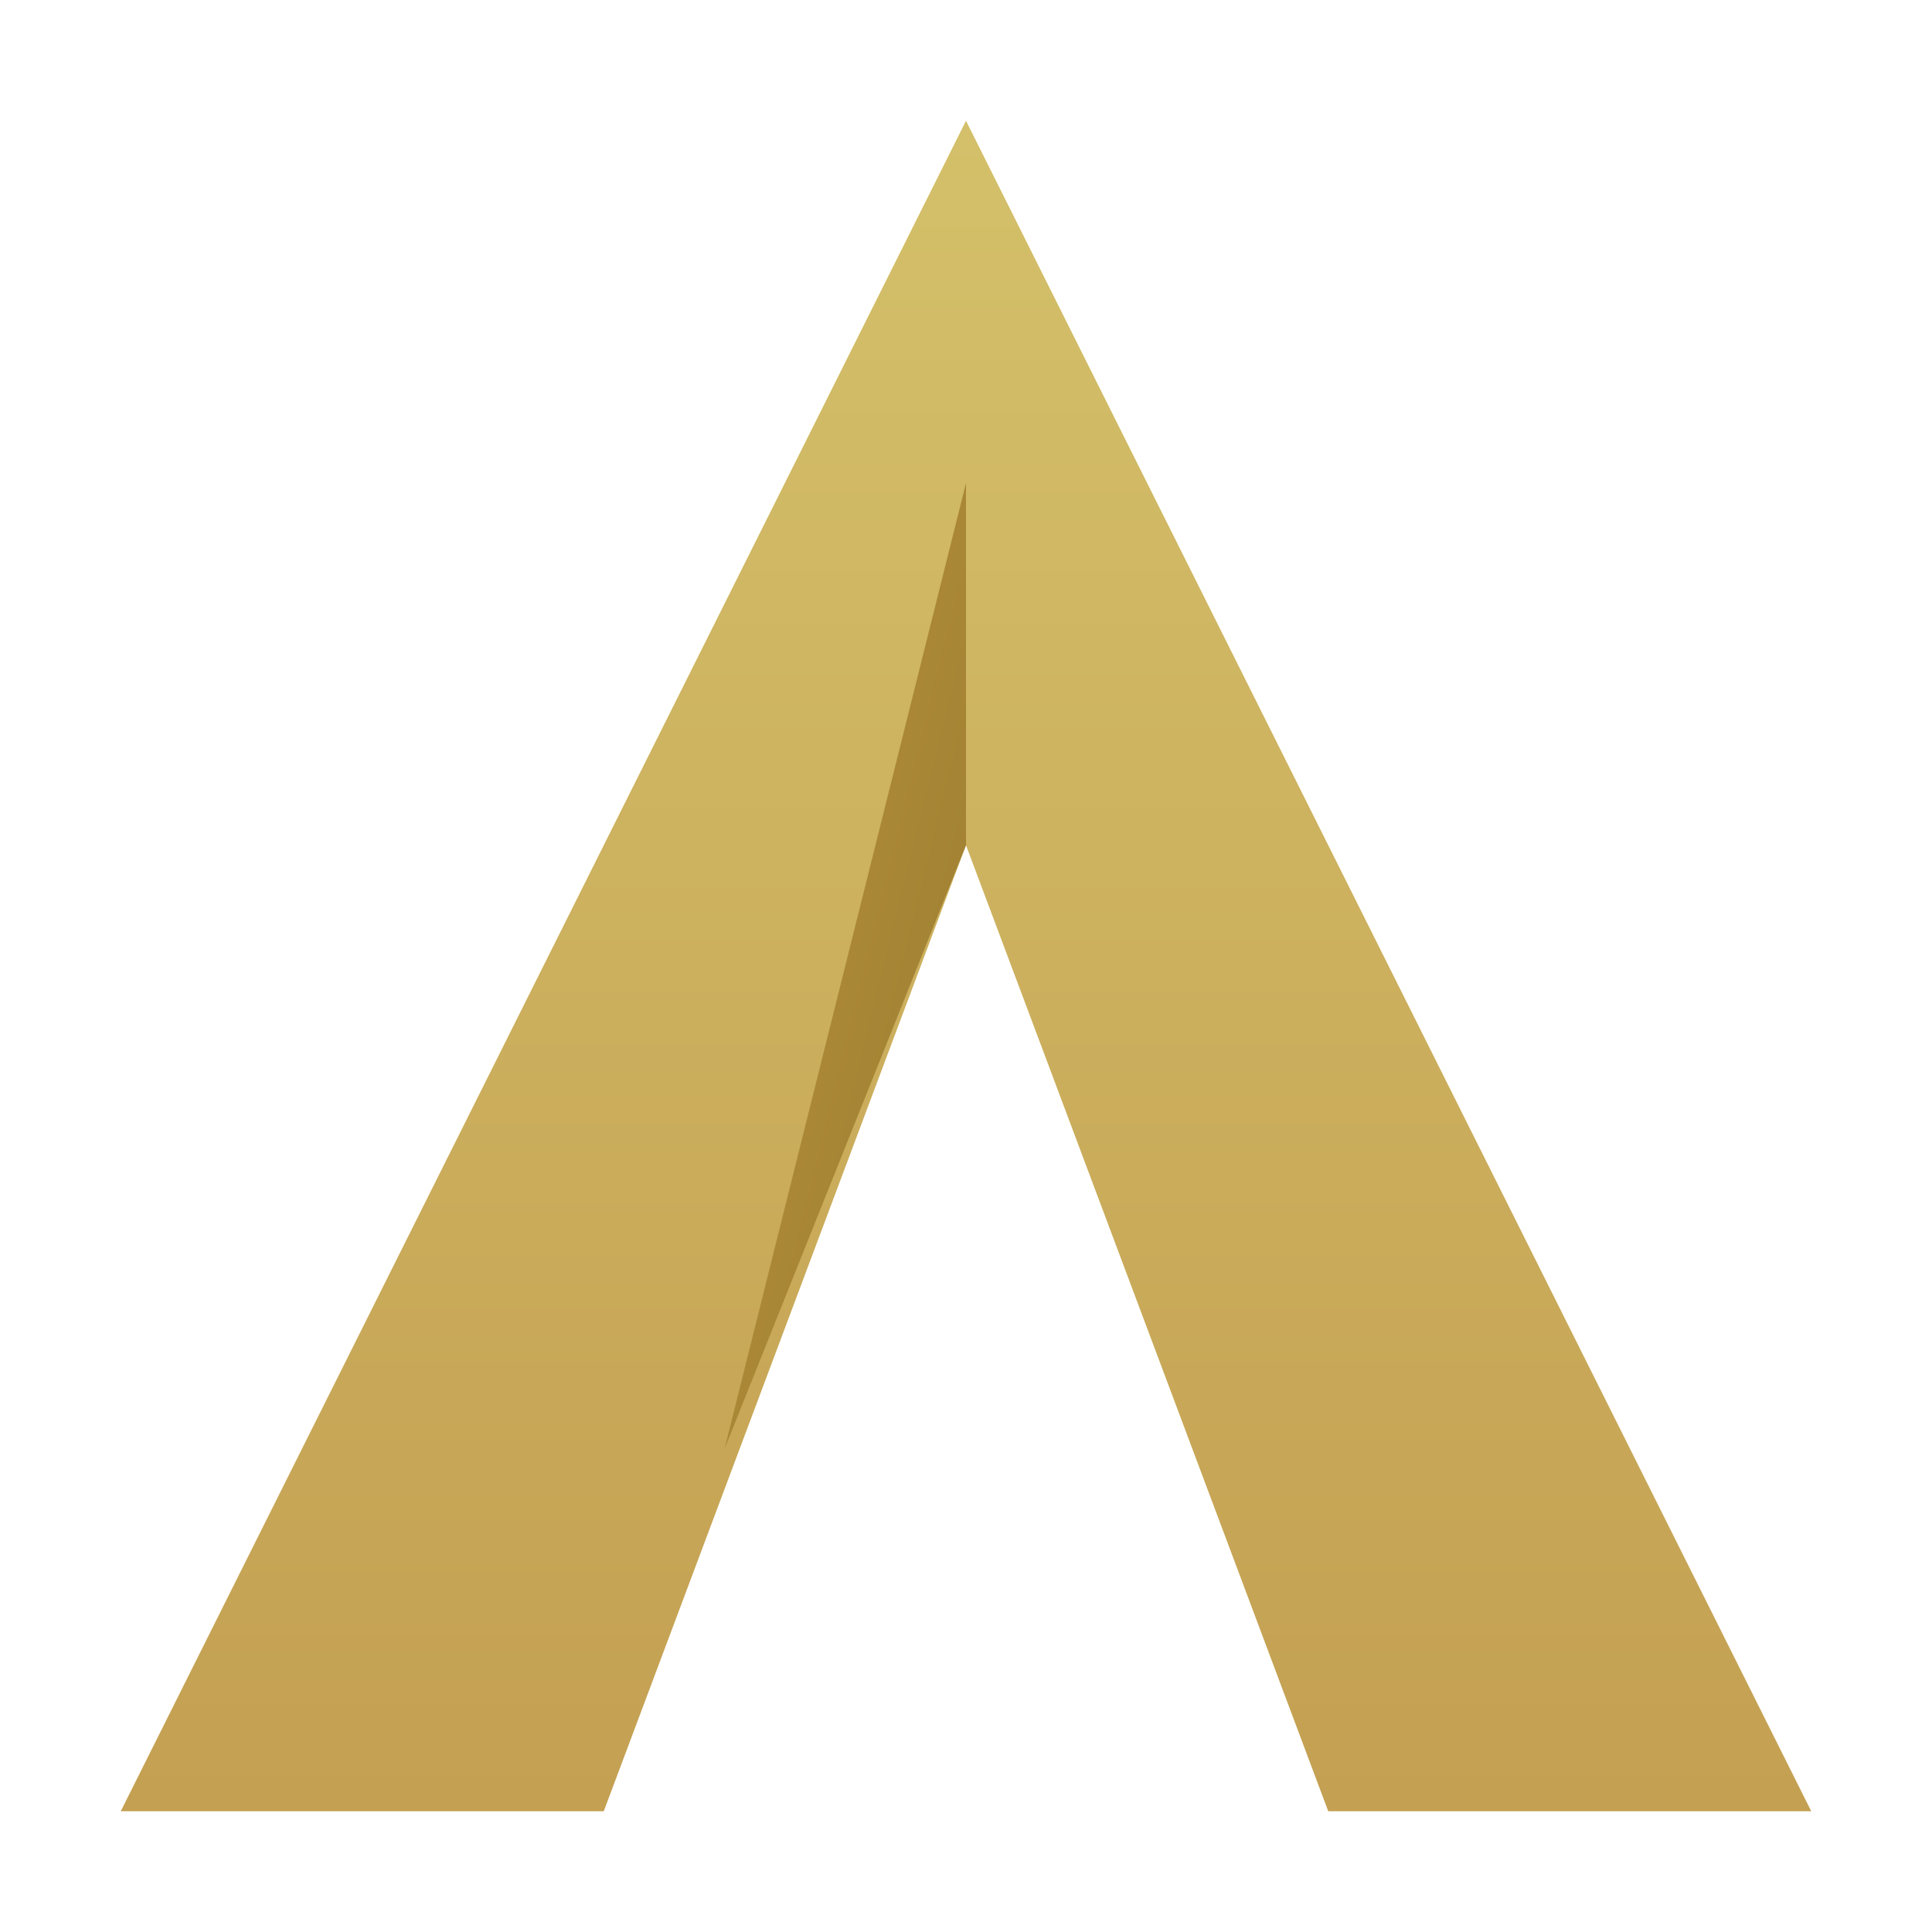
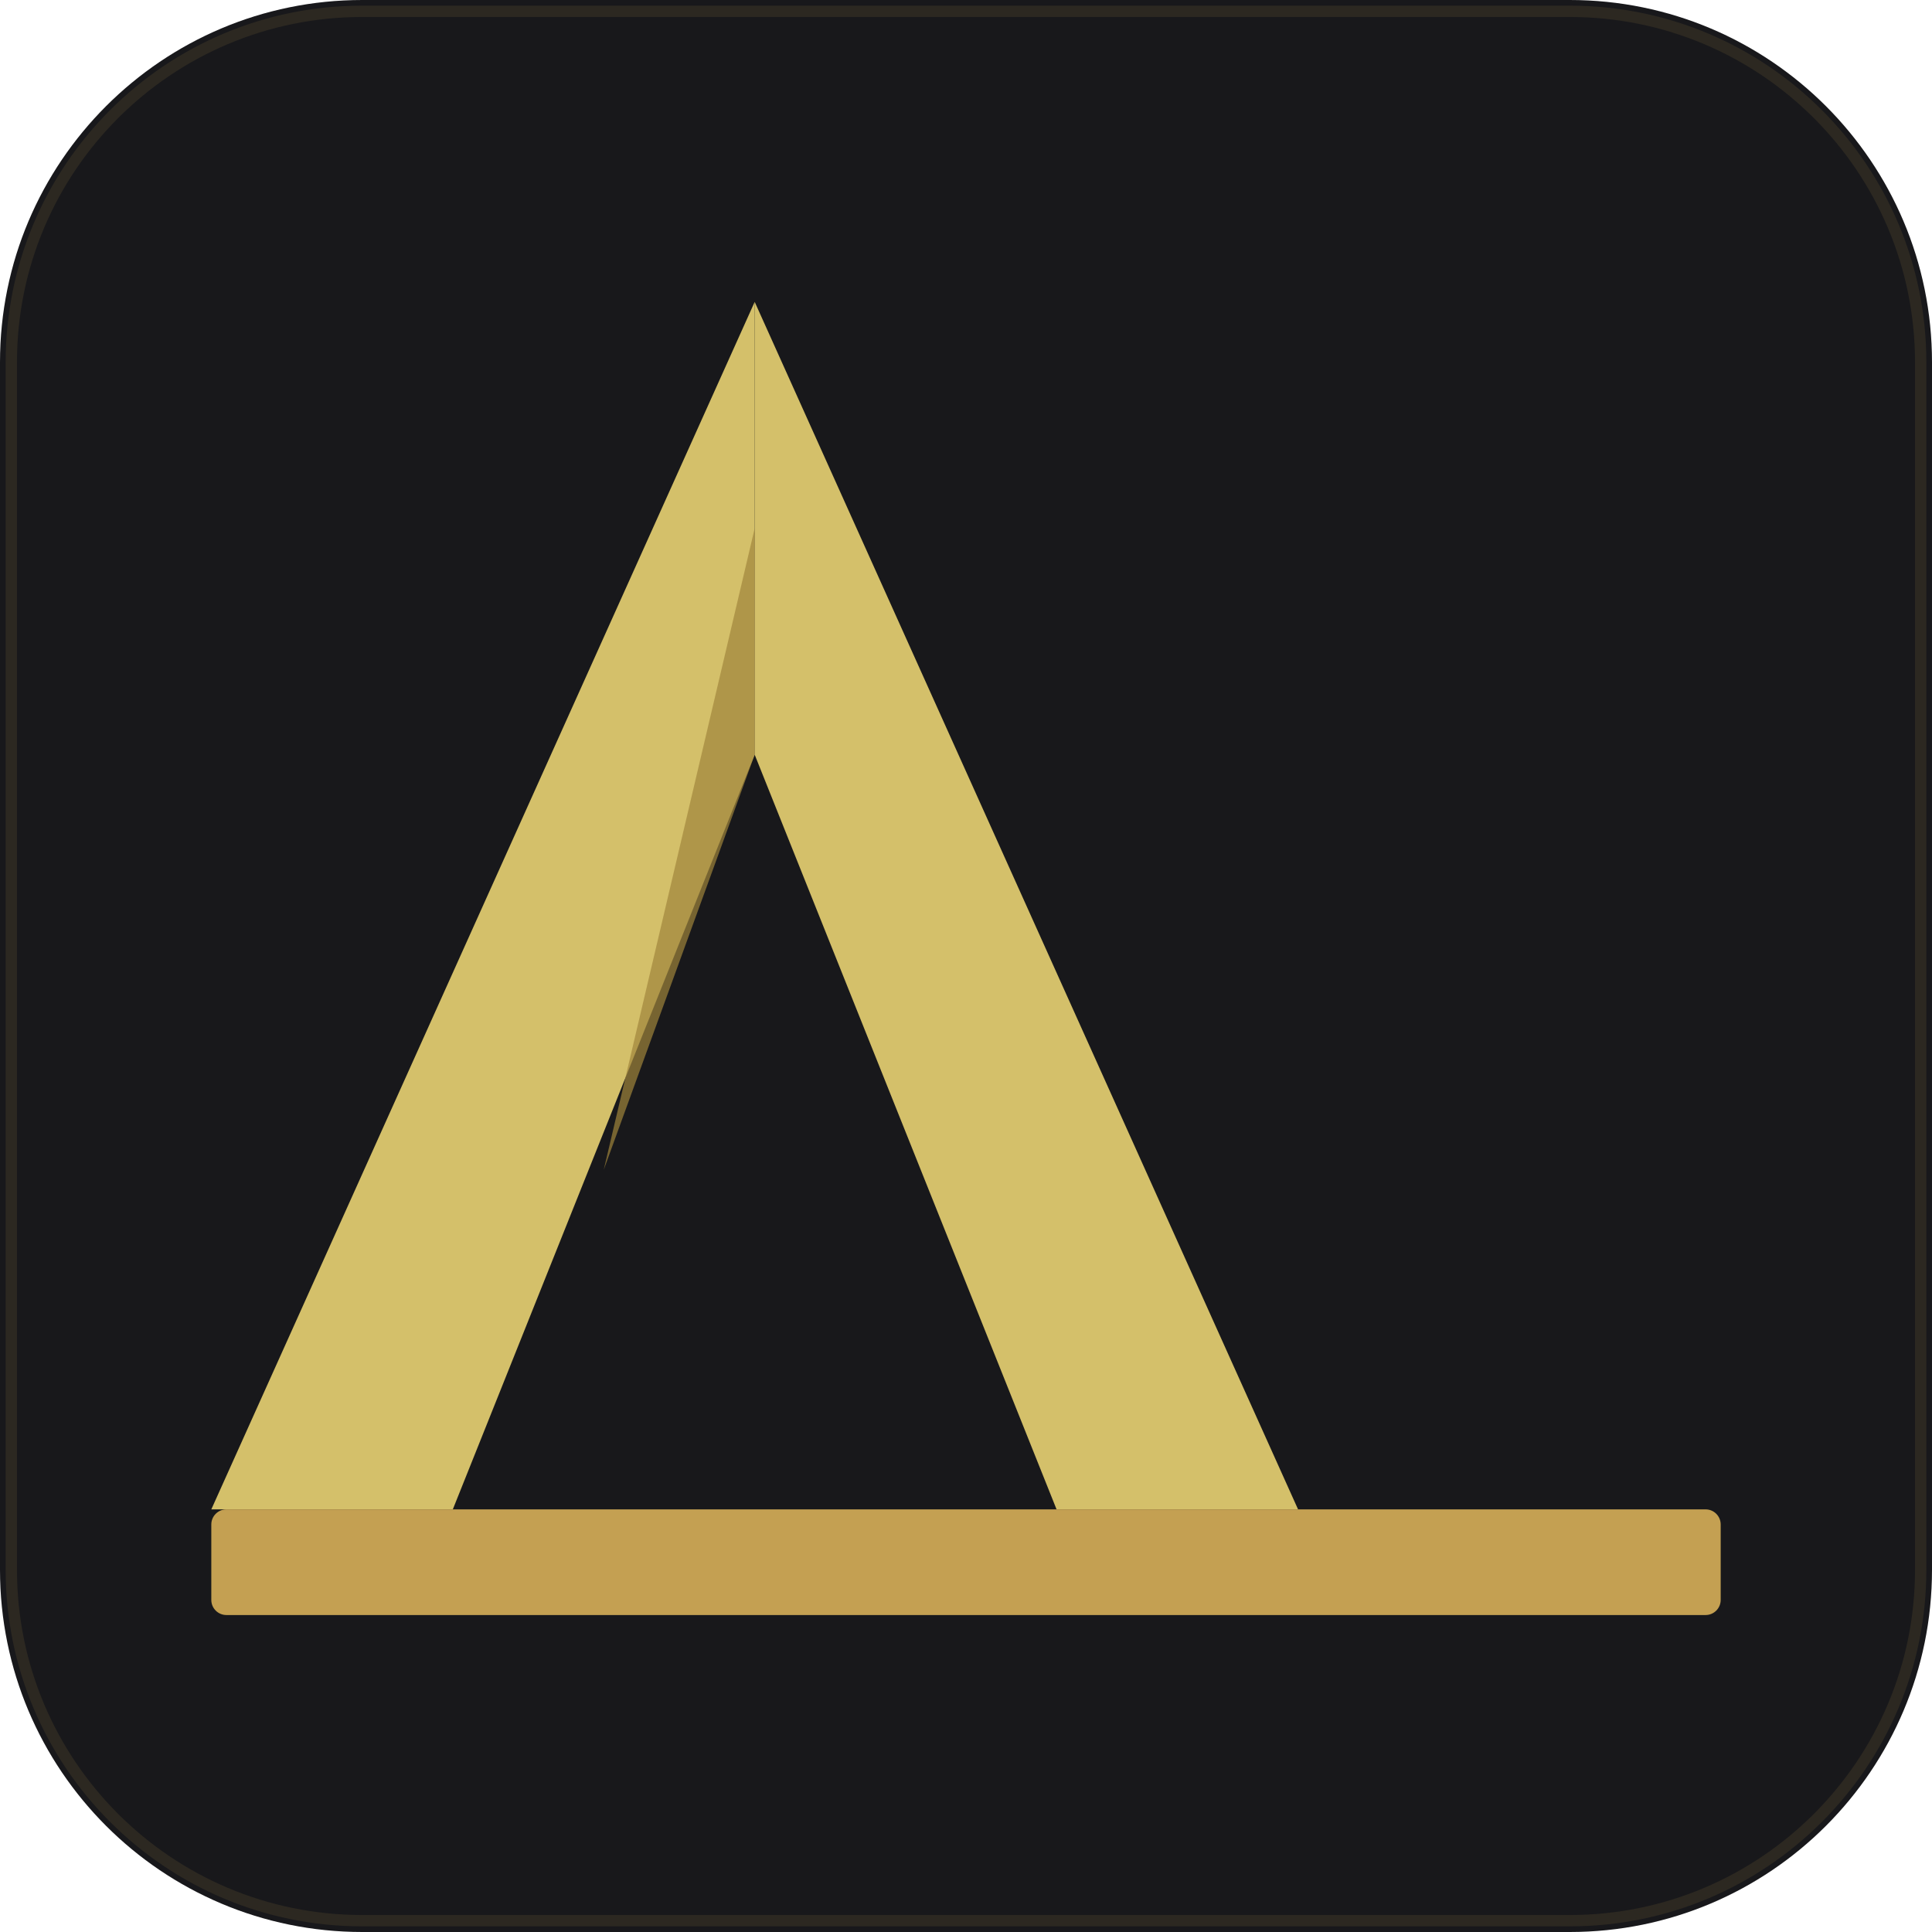
- <svg xmlns="http://www.w3.org/2000/svg" viewBox="0 0 32 32">
+ <svg xmlns="http://www.w3.org/2000/svg" viewBox="0 0 512 512">
  <defs>
-     <linearGradient id="gold" x1="0" y1="0" x2="0" y2="1">
+     <linearGradient id="gold-main" x1="0" y1="0" x2="0.3" y2="1">
+       <stop offset="0%" stop-color="#E2D07A" />
+       <stop offset="50%" stop-color="#D4C06A" />
+       <stop offset="100%" stop-color="#C4A052" />
+     </linearGradient>
+     <linearGradient id="gold-shadow" x1="0.2" y1="0" x2="0.8" y2="1">
+       <stop offset="0%" stop-color="#B8943E" />
+       <stop offset="100%" stop-color="#8A6E2A" />
+     </linearGradient>
+     <linearGradient id="gold-line" x1="0" y1="0" x2="1" y2="0">
      <stop offset="0%" stop-color="#D4C06A" />
      <stop offset="100%" stop-color="#C4A052" />
    </linearGradient>
-     <linearGradient id="gold-dark" x1="0" y1="0" x2="1" y2="1">
-       <stop offset="0%" stop-color="#B8943E" />
-       <stop offset="100%" stop-color="#9A7B30" />
-     </linearGradient>
  </defs>
-   <polygon points="16,2 2,30 10,30 16,14" fill="url(#gold)" />
-   <polygon points="16,2 30,30 22,30 16,14" fill="url(#gold)" />
-   <polygon points="16,14 12,24 16,8" fill="url(#gold-dark)" />
+   <rect width="512" height="512" rx="96" fill="#18181B" />
+   <rect x="3" y="3" width="506" height="506" rx="93" fill="none" stroke="#C4A052" stroke-opacity="0.12" stroke-width="3" />
+   <polygon points="200,80 56,400 120,400 200,200" fill="#D4C06A" />
+   <polygon points="200,80 344,400 280,400 200,200" fill="#D4C06A" />
+   <polygon points="200,200 160,310 200,140" fill="#A0843A" opacity="0.7" />
+   <rect x="56" y="400" width="400" height="28" rx="4" fill="#C4A052" />
</svg>
